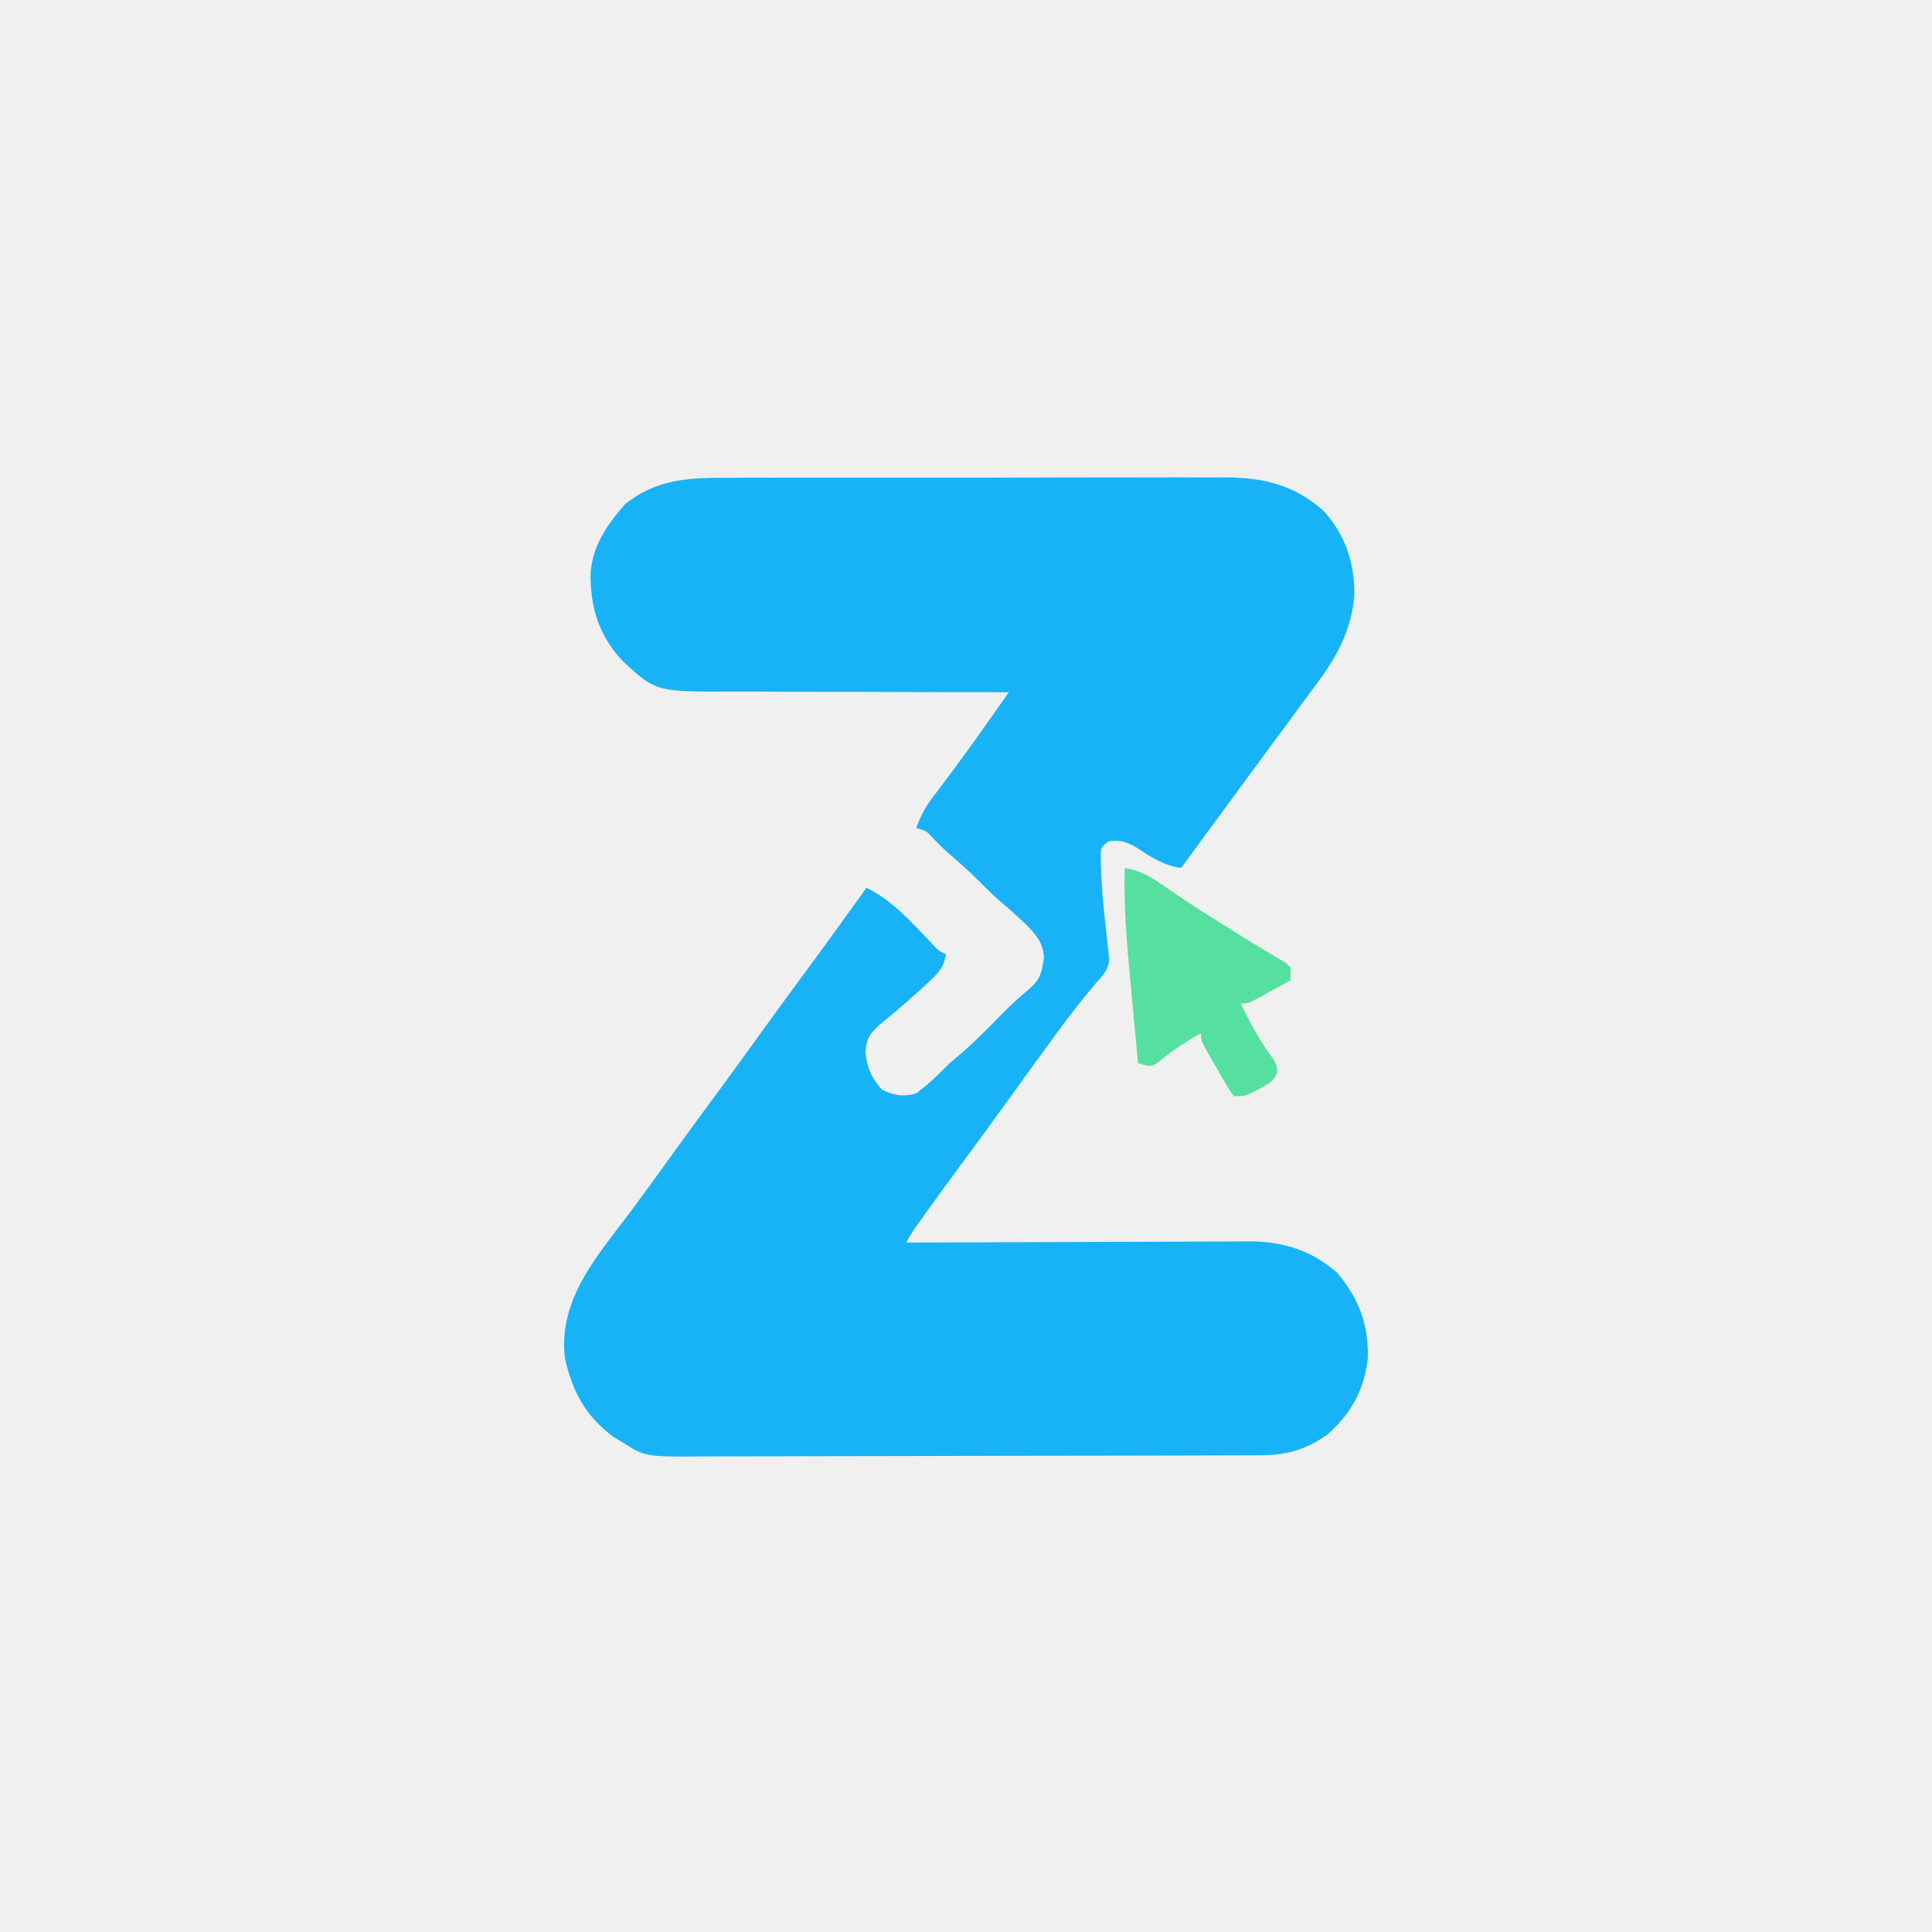
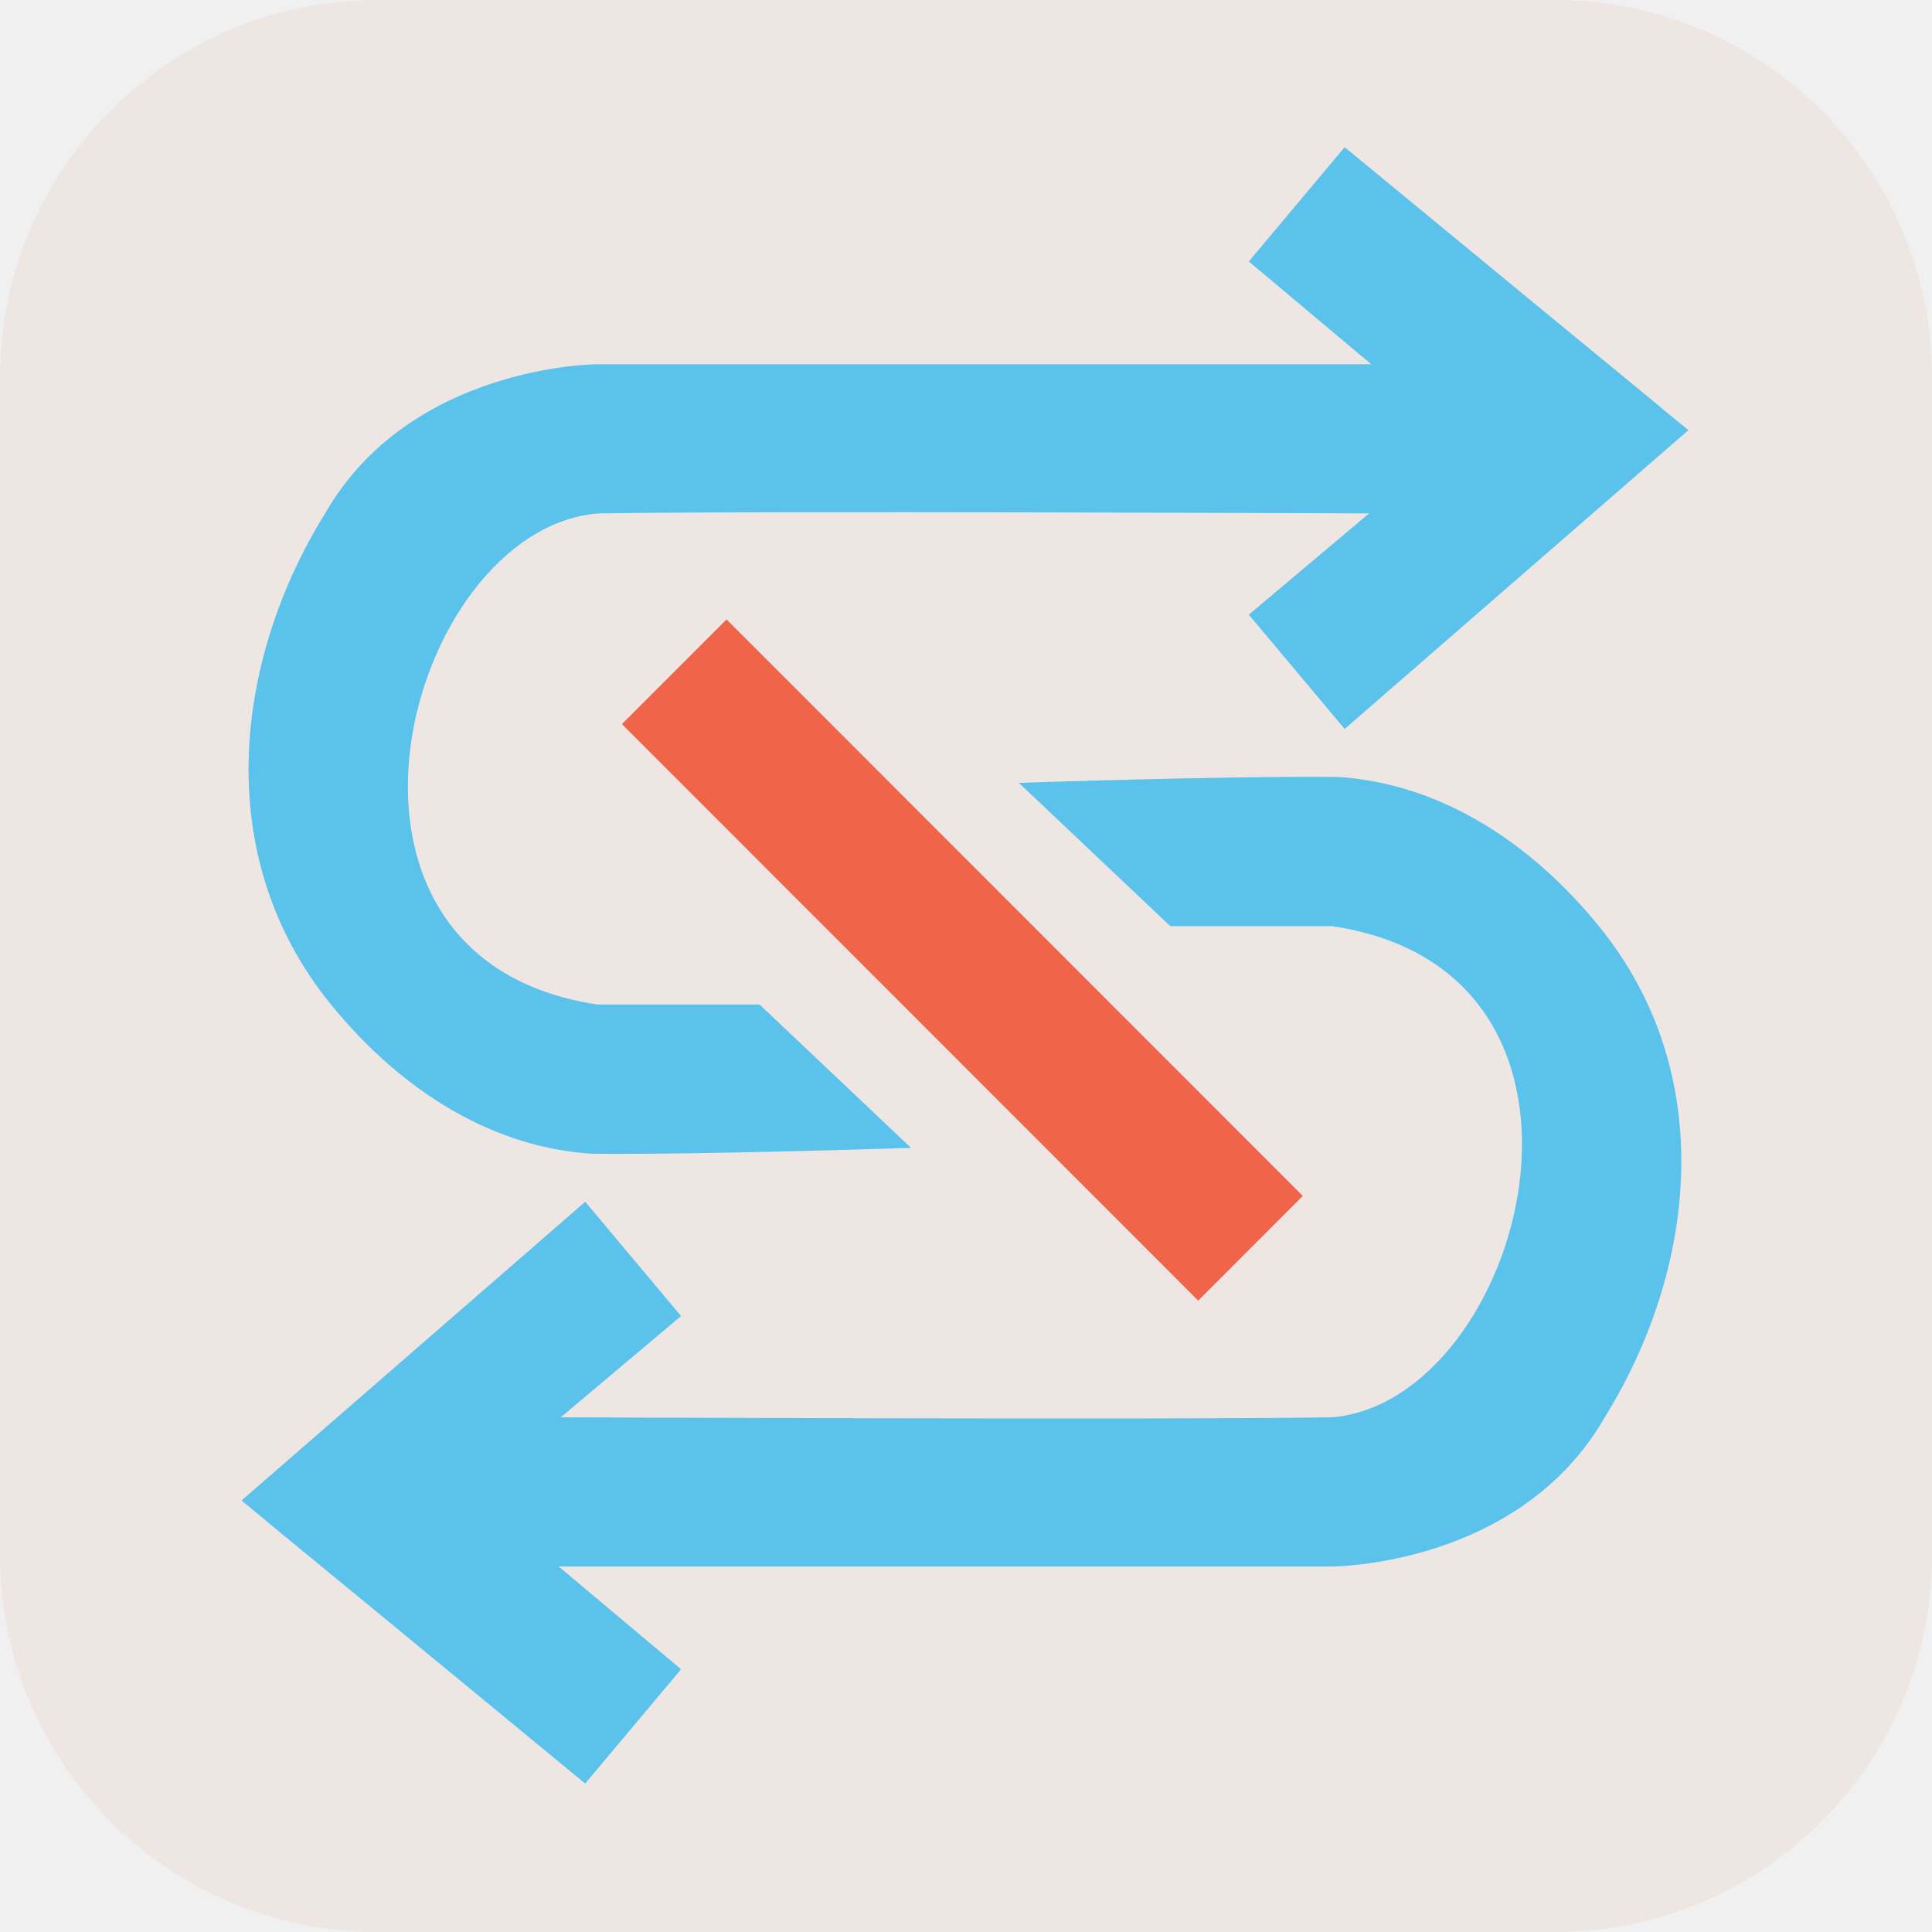
- <svg xmlns="http://www.w3.org/2000/svg" width="1024" height="1024" viewBox="0 0 1024 1024" fill="none">
-   <g clip-path="url(#clip0_51_2)">
-     <path d="M386.673 253.24C389.772 253.225 392.872 253.206 395.972 253.184C404.341 253.137 412.71 253.145 421.079 253.166C428.087 253.179 435.094 253.164 442.101 253.149C458.641 253.114 475.181 253.123 491.721 253.162C508.741 253.202 525.761 253.171 542.781 253.104C557.437 253.049 572.092 253.035 586.748 253.055C595.483 253.066 604.217 253.063 612.951 253.021C621.168 252.983 629.383 252.998 637.6 253.051C640.601 253.062 643.602 253.056 646.603 253.029C667.967 252.857 684.842 256.058 701.428 270.66C713.113 283.5 718.078 298.636 717.806 315.701C716.207 334.51 708.16 348.814 697.008 363.569C694.264 367.21 691.572 370.885 688.883 374.567C683.671 381.695 678.426 388.798 673.17 395.894C667.871 403.054 662.593 410.229 657.313 417.403C655.799 419.459 655.799 419.459 654.255 421.556C644.828 434.362 635.428 447.188 626.037 460.02C616.313 458.75 609.489 453.757 601.346 448.59C596.032 445.882 593.258 445.077 587.409 445.961C583.55 449.103 583.55 449.103 583.431 453.259C583.505 466.415 584.641 479.322 586.159 492.377C586.606 496.234 587.017 500.093 587.409 503.955C587.661 506.372 587.661 506.372 587.917 508.836C587.197 514.378 584.753 516.726 581.044 520.87C573.537 529.645 566.572 538.678 559.755 548C558.705 549.435 557.654 550.869 556.572 552.347C548.602 563.257 540.695 574.213 532.807 585.183C525.799 594.917 518.705 604.584 511.58 614.232C504.128 624.329 496.713 634.45 489.413 644.657C488.32 646.181 488.32 646.181 487.206 647.735C484.679 651.284 482.255 654.702 480.304 658.607C481.303 658.602 482.302 658.597 483.331 658.592C507.69 658.475 532.048 658.389 556.406 658.334C568.186 658.306 579.966 658.27 591.745 658.209C603.118 658.152 614.491 658.12 625.865 658.107C630.199 658.097 634.532 658.078 638.866 658.049C644.948 658.011 651.029 658.006 657.11 658.008C658.892 657.989 660.674 657.97 662.51 657.951C680.12 658.027 695.106 662.757 708.561 674.423C720.155 688.076 725.522 702.086 724.96 719.965C723.113 736.756 715.947 749.452 703.293 760.536C691.22 768.83 681.541 771.343 666.998 771.339C665.634 771.346 664.269 771.352 662.864 771.359C658.288 771.378 653.712 771.385 649.136 771.392C645.857 771.403 642.577 771.414 639.298 771.427C628.524 771.464 617.751 771.482 606.977 771.499C603.266 771.506 599.555 771.514 595.845 771.521C578.41 771.554 560.975 771.579 543.541 771.594C523.425 771.611 503.309 771.657 483.194 771.729C467.639 771.782 452.085 771.808 436.531 771.813C427.244 771.817 417.957 771.833 408.67 771.877C399.929 771.918 391.189 771.926 382.448 771.908C379.247 771.907 376.045 771.918 372.844 771.942C341.922 772.162 341.922 772.162 329.304 764.051C327.172 762.783 327.172 762.783 324.996 761.49C310.331 750.418 303.635 738.089 299.455 720.116C295.579 688.092 317.248 665.042 335.134 640.971C341.168 632.845 347.103 624.65 353.007 616.429C361.856 604.123 370.815 591.903 379.818 579.709C386.744 570.317 393.601 560.879 400.414 551.405C409.246 539.124 418.186 526.927 427.171 514.759C437.974 500.11 448.616 485.347 459.234 470.565C473.336 477.273 484.314 490.152 495.064 501.264C497.756 504.12 497.756 504.12 501.374 505.713C500.356 511.634 498.559 514.439 494.241 518.564C492.584 520.151 492.584 520.151 490.894 521.77C483.234 528.803 475.422 535.617 467.355 542.179C461.655 547.069 459.398 549.666 458.686 557.227C459.405 565.721 461.771 571.215 467.465 577.547C473.796 580.63 478.876 581.516 485.572 579.524C492.041 574.868 497.497 569.327 503.13 563.707C505.38 561.746 507.647 559.804 509.934 557.886C517.165 551.604 523.86 544.817 530.543 537.962C534.866 533.559 539.241 529.399 544.008 525.477C551.001 519.694 551.941 516.847 553.281 507.91C553.052 499.685 549.176 495.523 543.624 489.786C538.988 485.428 534.262 481.21 529.412 477.093C526.053 474.164 522.928 471.113 519.81 467.929C514.413 462.428 508.718 457.381 502.876 452.359C500.002 449.816 497.33 447.196 494.68 444.423C491.022 440.326 491.022 440.326 485.572 438.932C487.764 432.939 490.224 428.12 494.063 423.033C495.065 421.689 496.068 420.346 497.101 418.962C498.149 417.578 499.197 416.193 500.277 414.767C508.597 403.709 516.696 392.516 524.657 381.196C525.629 379.816 526.601 378.436 527.602 377.014C529.981 373.636 532.358 370.257 534.735 366.878C532.538 366.88 530.341 366.881 528.077 366.882C507.309 366.889 486.542 366.84 465.774 366.737C455.098 366.686 444.423 366.654 433.748 366.667C423.433 366.679 413.119 366.639 402.804 366.564C398.882 366.545 394.959 366.543 391.036 366.561C347.859 366.73 347.859 366.73 330.71 351.045C317.537 337.387 312.734 322.141 313.035 303.433C314.395 288.584 321.72 278.33 331.231 267.276C348.272 253.617 365.83 253.124 386.673 253.24Z" fill="#17B3F6" />
-     <path d="M596.133 460C604.352 461.364 609.833 464.592 616.562 469.316C618.898 470.914 621.237 472.507 623.578 474.097C624.818 474.941 626.059 475.785 627.338 476.654C634.273 481.291 641.345 485.71 648.414 490.14C650.536 491.479 650.536 491.479 652.7 492.845C658.791 496.682 664.889 500.489 671.088 504.149C672.848 505.205 674.608 506.26 676.421 507.348C677.914 508.216 679.407 509.084 680.945 509.978C682.457 511.28 682.457 511.28 684 512.609C684 514.923 684 517.238 684 519.623C680.27 521.678 676.536 523.722 672.797 525.761C671.737 526.346 670.677 526.932 669.584 527.535C661.553 531.899 661.553 531.899 657.64 531.899C662.674 542.546 668.061 552.26 675.145 561.696C676.971 565.217 676.971 565.217 676.861 568.875C674.611 573.458 672.019 574.703 667.525 577.054C666.134 577.805 664.743 578.555 663.31 579.329C659.397 581 659.397 581 654.125 581C651.913 578.319 651.913 578.319 649.766 574.602C648.99 573.273 648.214 571.944 647.415 570.574C646.224 568.465 646.224 568.465 645.009 566.313C644.195 564.921 643.38 563.528 642.541 562.094C636.552 551.707 636.552 551.707 636.552 547.681C628.132 552.232 620.854 557.178 613.521 563.334C610.192 565.217 610.192 565.217 606.469 564.458C605.378 564.13 604.286 563.802 603.162 563.464C602.147 552.676 601.146 541.887 600.159 531.097C599.822 527.437 599.481 523.777 599.136 520.118C597.245 500.031 595.498 480.197 596.133 460Z" fill="#56E0A0" />
+ <svg xmlns="http://www.w3.org/2000/svg" width="512" height="512" viewBox="0 0 512 512" fill="none">
+   <rect width="512" height="512" rx="100" fill="#EDE6E3" />
+   <g clip-path="url(#clip0_9_67)">
+     <path d="M172.603 404.818C172.603 405.565 153.102 411.978 143.352 415.092L135.883 417.583L116.279 399.525L117.212 384.892L141.796 371.505C152.065 382.298 172.603 404.071 172.603 404.818Z" fill="#5BC3EB" />
+     <path d="M310.146 245.45L270.003 207.467C270.003 207.467 324.772 205.599 354.645 205.91C379.54 207.467 403.943 221.161 423.728 245.45C455.822 284.848 449.245 336.982 425.284 375.587C402.567 415.127 353.089 415.127 353.089 415.127H145.53V375.587C145.53 375.587 313.258 376.323 353.089 375.587C403.812 371.229 434.619 257.592 353.089 245.45H310.146Z" fill="#5BC3EB" />
+     <path d="M64 397.657L93.562 421.941L180.49 348.766L155.086 318.477L64 397.657Z" fill="#5BC3EB" />
+     <path d="M96.925 372.216L71.157 403.536L155.086 472.658L180.489 442.368L96.925 372.216Z" fill="#5BC3EB" />
+     <path d="M338.833 106.84C338.833 106.093 358.333 99.679 368.084 96.565L375.552 94.075L395.157 112.132L394.223 126.765L369.64 140.152C359.371 129.359 338.833 107.587 338.833 106.84Z" fill="#5BC3EB" />
+     <path d="M201.29 266.208L241.432 304.191C241.432 304.191 186.664 306.059 156.79 305.747C131.896 304.191 107.493 290.496 87.708 266.208C55.614 226.809 62.191 174.676 86.152 136.07C108.868 96.531 158.346 96.531 158.346 96.531H365.906V136.07C365.906 136.07 198.178 135.334 158.346 136.07C107.623 140.429 76.816 254.066 158.346 266.208H201.29Z" fill="#5BC3EB" />
+     <path d="M447.436 114L417.873 89.716L330.946 162.892L356.349 193.181L447.436 114Z" fill="#5BC3EB" />
+     <path d="M414.51 139.441L440.278 108.121L356.35 39L330.947 69.289L414.51 139.441Z" fill="#5BC3EB" />
+     <path d="M164.823 191.895L192.548 164.156L345.258 316.94L317.533 344.679L164.823 191.895Z" fill="#F06449" />
  </g>
  <defs>
-     <clipPath id="clip0_51_2">
-       <rect width="1024" height="1024" fill="white" />
+     <clipPath id="clip0_9_67">
+       <rect width="384" height="434" fill="white" transform="translate(64 39)" />
    </clipPath>
  </defs>
</svg>
